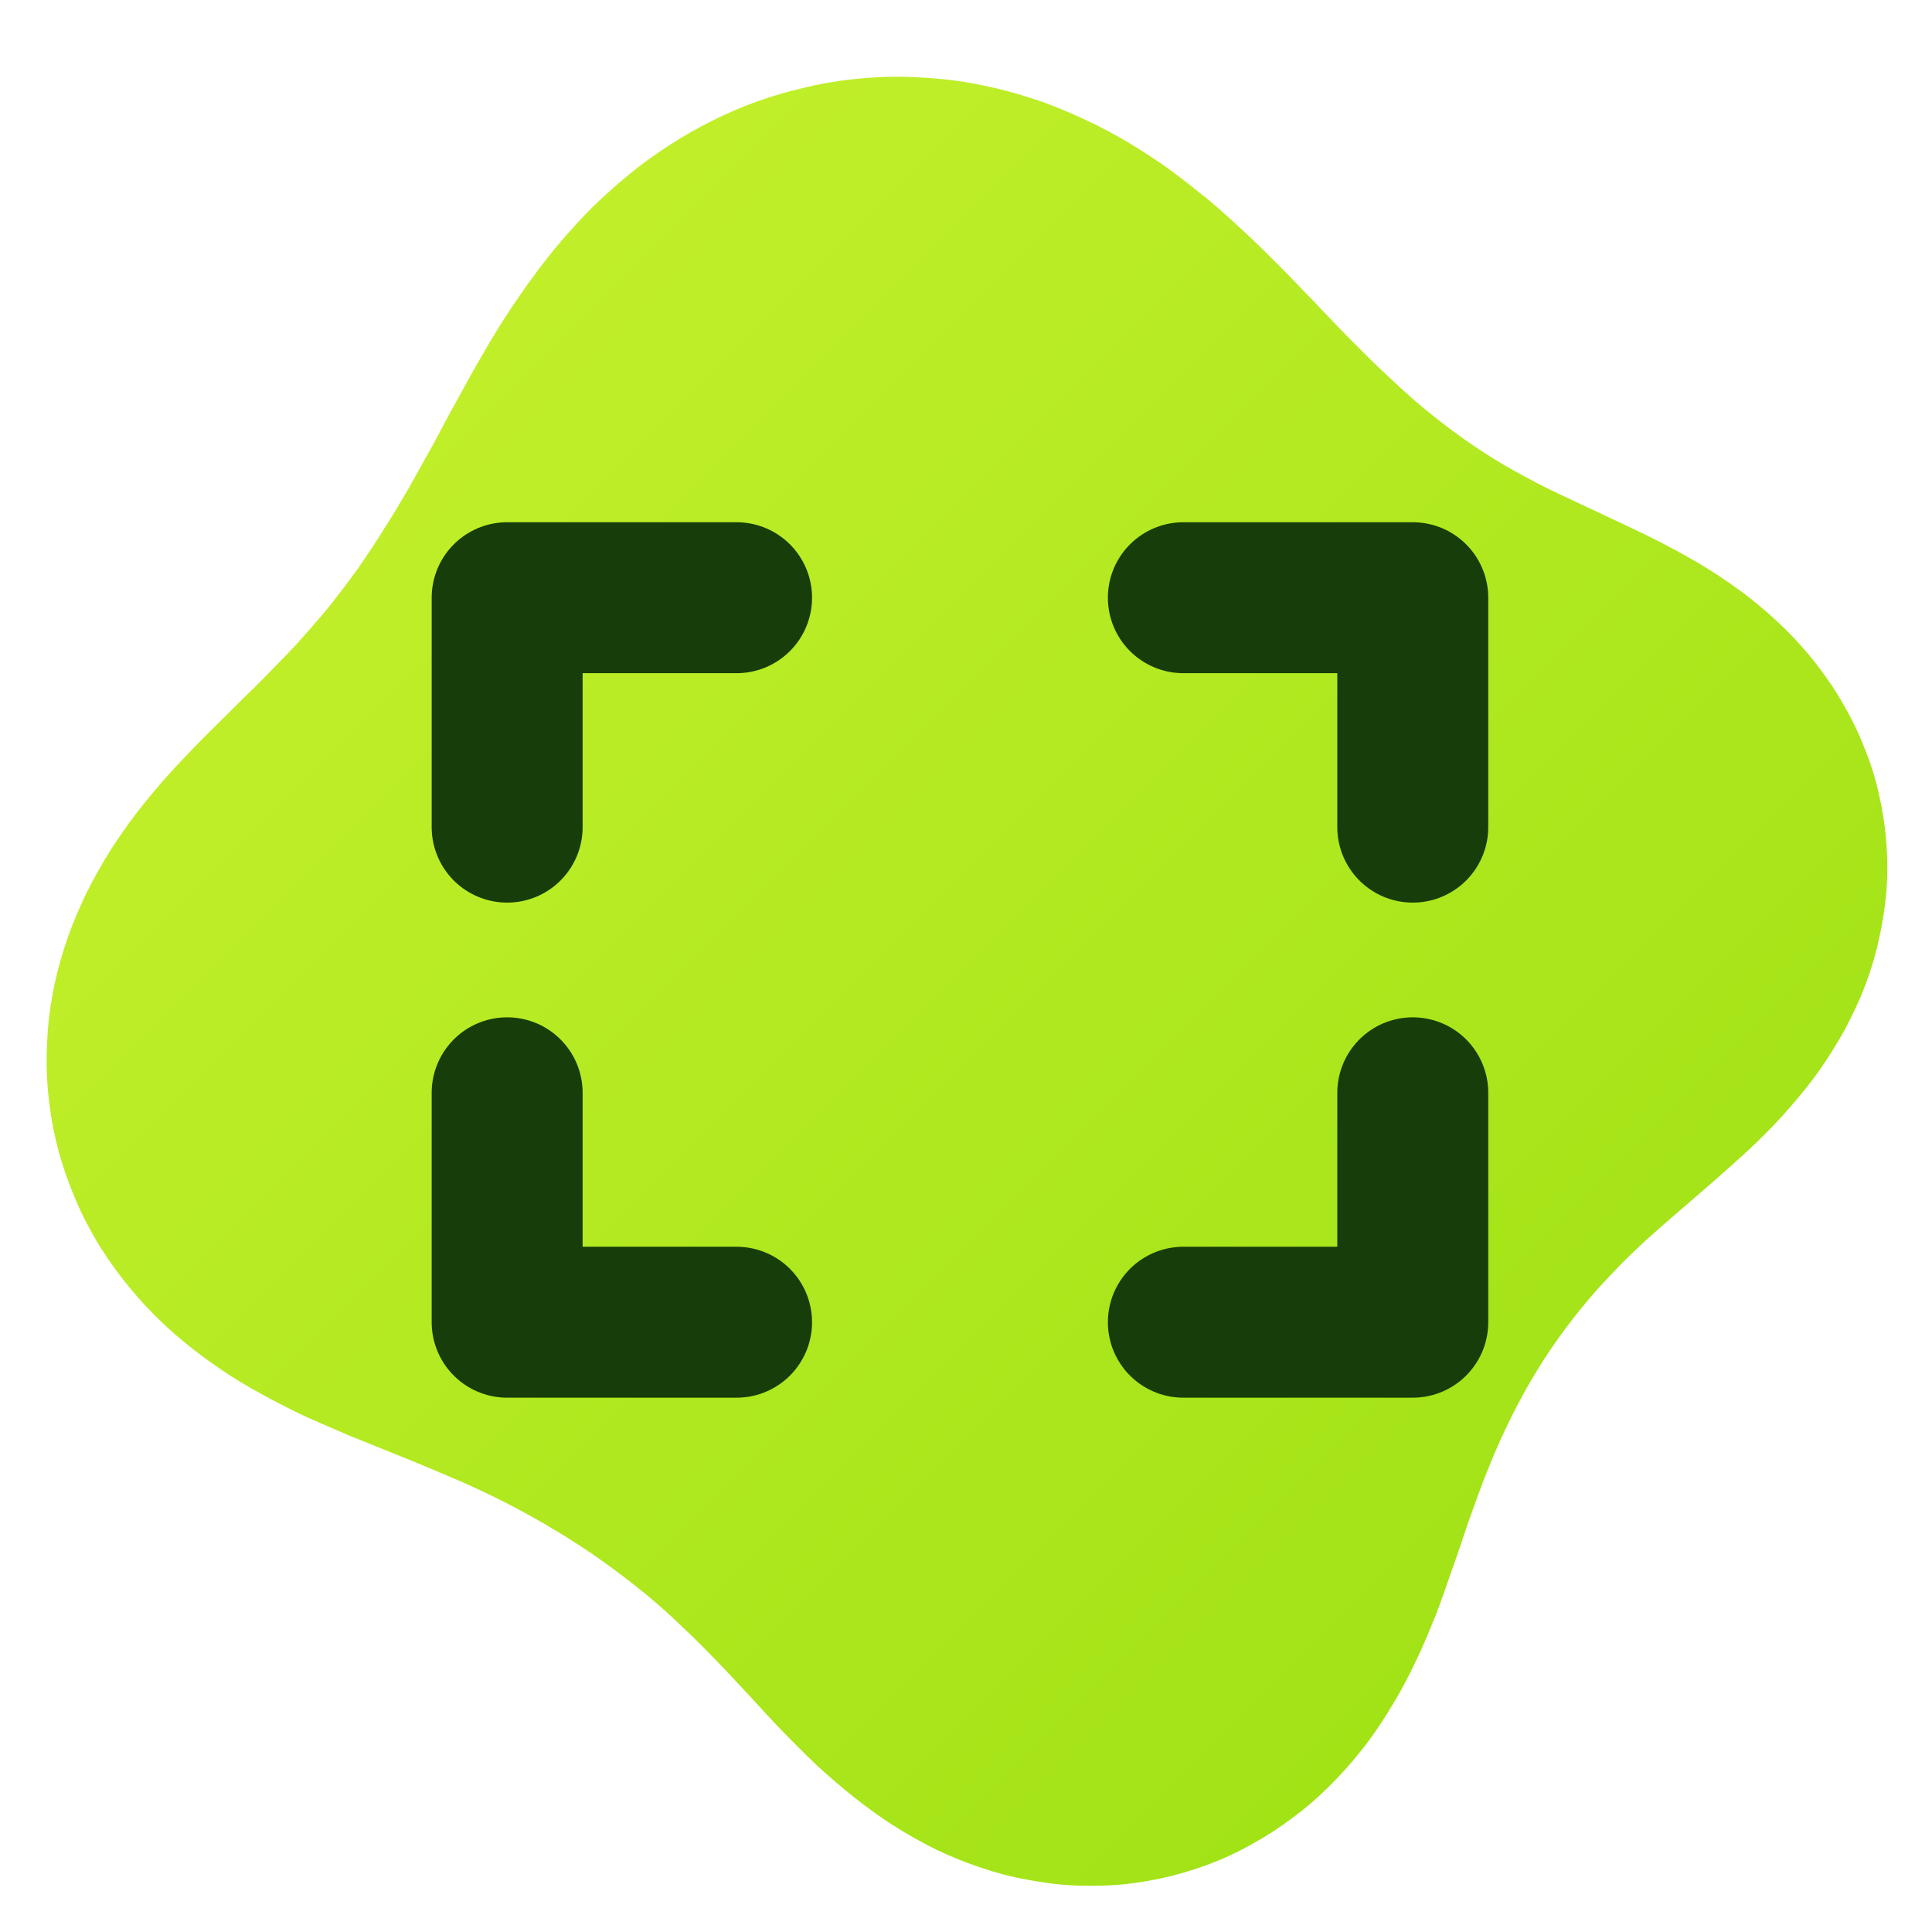
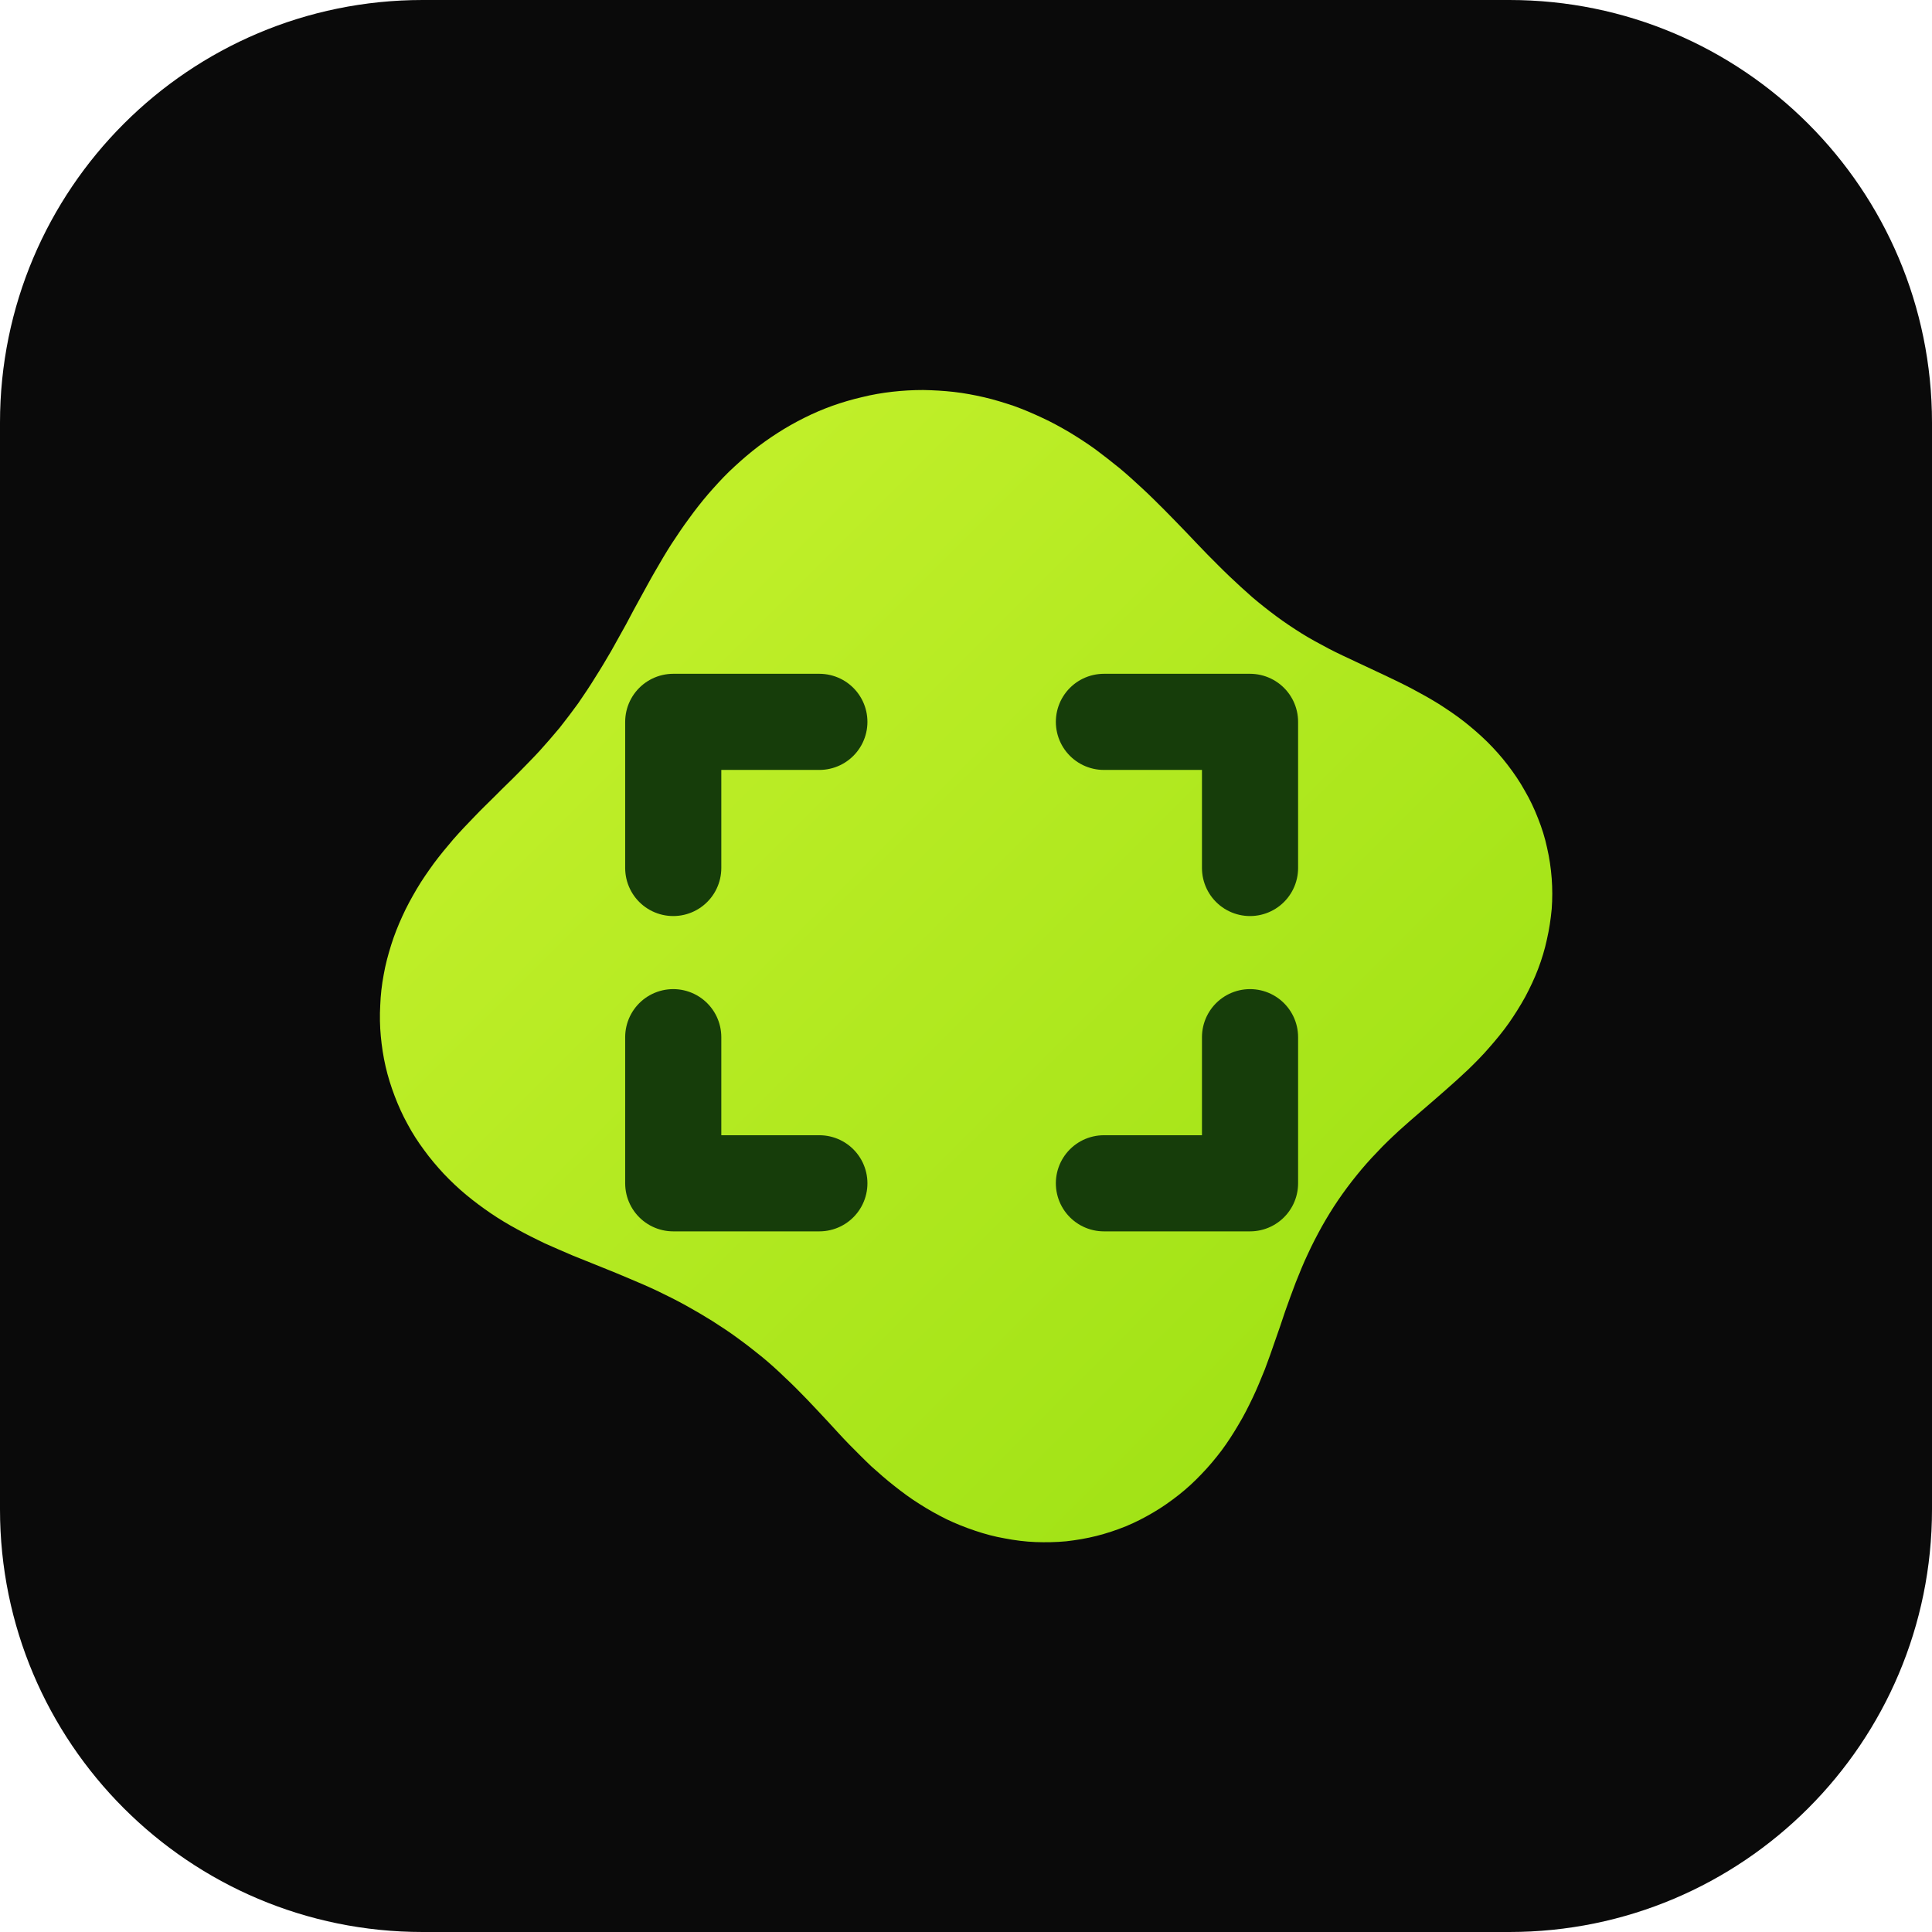
<svg xmlns="http://www.w3.org/2000/svg" viewBox="0 0 64 64" width="64" height="64">
  <defs>
    <linearGradient id="g" gradientUnits="userSpaceOnUse" x1="4" y1="4" x2="60" y2="60">
      <stop offset="0" stop-color="#c8f22e" />
      <stop offset="1" stop-color="#9be012" />
    </linearGradient>
  </defs>
-   <path d="M28.20,2.63 C28.73,2.57 29.27,2.54 29.80,2.54 C30.33,2.55 30.87,2.58 31.40,2.64 C31.93,2.70 32.46,2.80 32.98,2.92 C33.50,3.04 34.01,3.20 34.52,3.37 C35.02,3.55 35.51,3.76 36.00,3.99 C36.48,4.21 36.95,4.47 37.41,4.74 C37.87,5.02 38.32,5.31 38.75,5.62 C39.18,5.94 39.60,6.27 40.02,6.61 C40.43,6.95 40.82,7.31 41.21,7.67 C41.61,8.04 41.98,8.41 42.36,8.79 C42.74,9.17 43.11,9.56 43.48,9.94 C43.85,10.33 44.22,10.72 44.59,11.10 C44.97,11.48 45.34,11.86 45.73,12.23 C46.12,12.60 46.51,12.96 46.91,13.31 C47.32,13.66 47.74,13.99 48.17,14.31 C48.60,14.63 49.04,14.92 49.50,15.21 C49.95,15.49 50.42,15.74 50.89,15.99 C51.37,16.24 51.85,16.46 52.34,16.69 C52.82,16.92 53.31,17.14 53.79,17.37 C54.27,17.60 54.76,17.83 55.23,18.08 C55.70,18.33 56.17,18.59 56.62,18.87 C57.07,19.16 57.52,19.46 57.94,19.79 C58.36,20.12 58.76,20.47 59.14,20.84 C59.52,21.22 59.88,21.62 60.20,22.04 C60.53,22.47 60.83,22.91 61.09,23.38 C61.36,23.84 61.59,24.33 61.78,24.82 C61.98,25.32 62.14,25.83 62.25,26.35 C62.37,26.87 62.45,27.41 62.49,27.94 C62.53,28.47 62.53,29.01 62.49,29.54 C62.44,30.07 62.36,30.60 62.24,31.12 C62.13,31.64 61.97,32.16 61.78,32.66 C61.59,33.16 61.36,33.64 61.11,34.11 C60.85,34.58 60.56,35.04 60.26,35.47 C59.95,35.91 59.61,36.32 59.26,36.72 C58.91,37.13 58.53,37.51 58.15,37.88 C57.76,38.25 57.36,38.61 56.96,38.96 C56.56,39.32 56.15,39.66 55.75,40.01 C55.34,40.36 54.94,40.71 54.54,41.07 C54.15,41.43 53.76,41.80 53.40,42.19 C53.03,42.57 52.67,42.98 52.34,43.39 C52.00,43.81 51.68,44.24 51.38,44.68 C51.08,45.12 50.80,45.58 50.54,46.04 C50.28,46.51 50.03,46.99 49.81,47.47 C49.58,47.95 49.38,48.45 49.18,48.95 C48.99,49.44 48.81,49.95 48.63,50.45 C48.46,50.96 48.29,51.47 48.11,51.97 C47.94,52.47 47.76,52.98 47.57,53.48 C47.37,53.97 47.17,54.47 46.94,54.95 C46.71,55.43 46.47,55.91 46.19,56.37 C45.92,56.83 45.63,57.28 45.31,57.71 C44.99,58.13 44.64,58.55 44.27,58.93 C43.90,59.32 43.51,59.68 43.09,60.01 C42.67,60.34 42.23,60.65 41.77,60.92 C41.31,61.19 40.83,61.44 40.34,61.64 C39.85,61.84 39.33,62.01 38.82,62.14 C38.30,62.27 37.77,62.36 37.24,62.42 C36.71,62.47 36.17,62.48 35.64,62.46 C35.11,62.44 34.57,62.37 34.05,62.27 C33.52,62.18 33.00,62.04 32.50,61.87 C31.99,61.70 31.49,61.50 31.01,61.27 C30.53,61.03 30.06,60.77 29.61,60.48 C29.16,60.20 28.73,59.88 28.31,59.55 C27.89,59.22 27.49,58.87 27.09,58.51 C26.70,58.14 26.33,57.76 25.95,57.38 C25.58,57.00 25.22,56.60 24.86,56.21 C24.49,55.82 24.13,55.42 23.76,55.04 C23.39,54.66 23.01,54.27 22.62,53.91 C22.24,53.54 21.84,53.18 21.43,52.84 C21.01,52.50 20.59,52.17 20.16,51.86 C19.73,51.54 19.28,51.25 18.83,50.96 C18.38,50.68 17.92,50.41 17.45,50.15 C16.98,49.89 16.50,49.65 16.02,49.42 C15.54,49.19 15.05,48.98 14.55,48.77 C14.06,48.56 13.57,48.36 13.07,48.16 C12.58,47.96 12.08,47.76 11.58,47.56 C11.09,47.35 10.60,47.14 10.11,46.92 C9.63,46.69 9.15,46.45 8.68,46.19 C8.22,45.94 7.75,45.66 7.31,45.36 C6.87,45.06 6.44,44.74 6.03,44.40 C5.62,44.06 5.23,43.69 4.86,43.30 C4.50,42.91 4.15,42.50 3.84,42.07 C3.52,41.64 3.23,41.19 2.98,40.72 C2.72,40.25 2.50,39.76 2.31,39.26 C2.12,38.76 1.96,38.25 1.84,37.73 C1.72,37.21 1.64,36.68 1.59,36.15 C1.54,35.62 1.53,35.08 1.56,34.55 C1.58,34.01 1.64,33.48 1.74,32.95 C1.83,32.43 1.97,31.91 2.13,31.40 C2.29,30.89 2.49,30.39 2.71,29.91 C2.93,29.42 3.19,28.95 3.46,28.49 C3.73,28.03 4.04,27.59 4.35,27.16 C4.67,26.73 5.01,26.32 5.36,25.91 C5.71,25.51 6.08,25.12 6.45,24.74 C6.82,24.35 7.21,23.98 7.59,23.60 C7.96,23.22 8.35,22.86 8.73,22.47 C9.10,22.09 9.48,21.71 9.84,21.32 C10.20,20.92 10.55,20.52 10.89,20.11 C11.22,19.69 11.55,19.26 11.86,18.83 C12.16,18.39 12.46,17.95 12.74,17.49 C13.03,17.04 13.30,16.58 13.57,16.12 C13.83,15.65 14.09,15.18 14.35,14.72 C14.60,14.25 14.85,13.77 15.11,13.31 C15.37,12.84 15.62,12.37 15.89,11.91 C16.16,11.44 16.43,10.98 16.72,10.53 C17.01,10.09 17.31,9.64 17.63,9.21 C17.94,8.78 18.27,8.36 18.62,7.95 C18.97,7.55 19.33,7.15 19.71,6.78 C20.10,6.41 20.50,6.05 20.91,5.72 C21.33,5.38 21.77,5.07 22.22,4.78 C22.67,4.49 23.13,4.23 23.61,3.99 C24.09,3.75 24.58,3.54 25.08,3.36 C25.59,3.18 26.10,3.03 26.62,2.91 C27.14,2.78 27.67,2.69 28.20,2.63 Z" fill="url(#g)" />
-   <path d="M 16.8 27.4 V 19.8 H 24.4 M 39.2 19.8 H 46.8 V 27.4 M 46.8 36.2 V 43.8 H 39.2 M 24.4 43.8 H 16.8 V 36.2" fill="none" stroke="#163d0a" stroke-width="5.0" stroke-linecap="round" stroke-linejoin="round" />
+   <rect width="64" height="64" rx="14" fill="#0a0a0a" />
+   <g transform="translate(11.602 11.302) scale(0.6369)">
+     <path d="M28.20,2.63 C28.73,2.57 29.27,2.54 29.80,2.54 C30.33,2.55 30.87,2.58 31.40,2.64 C31.93,2.70 32.46,2.80 32.98,2.92 C33.50,3.04 34.01,3.20 34.52,3.37 C35.02,3.55 35.51,3.76 36.00,3.99 C36.48,4.21 36.95,4.47 37.41,4.74 C37.87,5.02 38.32,5.31 38.75,5.62 C39.18,5.94 39.60,6.27 40.02,6.61 C40.43,6.95 40.82,7.31 41.21,7.67 C41.61,8.04 41.98,8.41 42.36,8.79 C42.74,9.17 43.11,9.56 43.48,9.94 C43.85,10.33 44.22,10.72 44.59,11.10 C44.97,11.48 45.34,11.86 45.73,12.23 C46.12,12.60 46.51,12.96 46.91,13.31 C47.32,13.66 47.74,13.99 48.17,14.31 C48.60,14.63 49.04,14.92 49.50,15.21 C49.95,15.49 50.42,15.74 50.89,15.99 C51.37,16.24 51.85,16.46 52.34,16.69 C52.82,16.92 53.31,17.14 53.79,17.37 C54.27,17.60 54.76,17.83 55.23,18.08 C55.70,18.33 56.17,18.59 56.62,18.87 C57.07,19.16 57.52,19.46 57.94,19.79 C58.36,20.12 58.76,20.47 59.14,20.84 C59.52,21.22 59.88,21.62 60.20,22.04 C60.53,22.47 60.83,22.91 61.09,23.38 C61.36,23.84 61.59,24.33 61.78,24.82 C61.98,25.32 62.14,25.83 62.25,26.35 C62.37,26.87 62.45,27.41 62.49,27.94 C62.53,28.47 62.53,29.01 62.49,29.54 C62.44,30.07 62.36,30.60 62.24,31.12 C62.13,31.64 61.97,32.16 61.78,32.66 C61.59,33.16 61.36,33.64 61.11,34.11 C60.85,34.58 60.56,35.04 60.26,35.47 C59.95,35.91 59.61,36.32 59.26,36.72 C58.91,37.13 58.53,37.51 58.15,37.88 C57.76,38.25 57.36,38.61 56.96,38.96 C56.56,39.32 56.15,39.66 55.75,40.01 C55.34,40.36 54.94,40.71 54.54,41.07 C54.15,41.43 53.76,41.80 53.40,42.19 C53.03,42.57 52.67,42.98 52.34,43.39 C52.00,43.81 51.68,44.24 51.38,44.68 C51.08,45.12 50.80,45.58 50.54,46.04 C50.28,46.51 50.03,46.99 49.81,47.47 C49.58,47.95 49.38,48.45 49.18,48.95 C48.99,49.44 48.81,49.95 48.63,50.45 C48.46,50.96 48.29,51.47 48.11,51.97 C47.94,52.47 47.76,52.98 47.57,53.48 C47.37,53.97 47.17,54.47 46.94,54.95 C46.71,55.43 46.47,55.91 46.19,56.37 C45.92,56.83 45.63,57.28 45.31,57.71 C44.99,58.13 44.64,58.55 44.27,58.93 C43.90,59.32 43.51,59.68 43.09,60.01 C42.67,60.34 42.23,60.65 41.77,60.92 C41.31,61.19 40.83,61.44 40.34,61.64 C39.85,61.84 39.33,62.01 38.82,62.14 C38.30,62.27 37.77,62.36 37.24,62.42 C36.71,62.47 36.17,62.48 35.64,62.46 C35.11,62.44 34.57,62.37 34.05,62.27 C33.52,62.18 33.00,62.04 32.50,61.87 C31.99,61.70 31.49,61.50 31.01,61.27 C30.53,61.03 30.06,60.77 29.61,60.48 C29.16,60.20 28.73,59.88 28.31,59.55 C27.89,59.22 27.49,58.87 27.09,58.51 C26.70,58.14 26.33,57.76 25.95,57.38 C25.58,57.00 25.22,56.60 24.86,56.21 C24.49,55.82 24.13,55.42 23.76,55.04 C23.39,54.66 23.01,54.27 22.62,53.91 C22.24,53.54 21.84,53.18 21.43,52.84 C21.01,52.50 20.59,52.17 20.16,51.86 C19.73,51.54 19.28,51.25 18.83,50.96 C18.38,50.68 17.92,50.41 17.45,50.15 C16.98,49.89 16.50,49.65 16.02,49.42 C15.54,49.19 15.05,48.98 14.55,48.77 C14.06,48.56 13.57,48.36 13.07,48.16 C12.58,47.96 12.08,47.76 11.58,47.56 C11.09,47.35 10.60,47.14 10.11,46.92 C9.63,46.69 9.15,46.45 8.68,46.19 C8.22,45.94 7.75,45.66 7.31,45.36 C6.87,45.06 6.44,44.74 6.03,44.40 C5.62,44.06 5.23,43.69 4.86,43.30 C4.50,42.91 4.15,42.50 3.84,42.07 C3.52,41.64 3.23,41.19 2.98,40.72 C2.72,40.25 2.50,39.76 2.31,39.26 C2.12,38.76 1.96,38.25 1.84,37.73 C1.72,37.21 1.64,36.68 1.59,36.15 C1.54,35.62 1.53,35.08 1.56,34.55 C1.58,34.01 1.64,33.48 1.74,32.95 C1.83,32.43 1.97,31.91 2.13,31.40 C2.29,30.89 2.49,30.39 2.71,29.91 C2.93,29.42 3.19,28.95 3.46,28.49 C3.73,28.03 4.04,27.59 4.35,27.16 C4.67,26.73 5.01,26.32 5.36,25.91 C5.71,25.51 6.08,25.12 6.45,24.74 C6.82,24.35 7.21,23.98 7.59,23.60 C7.96,23.22 8.35,22.86 8.73,22.47 C9.10,22.09 9.48,21.71 9.84,21.32 C10.20,20.92 10.55,20.52 10.89,20.11 C11.22,19.69 11.55,19.26 11.86,18.83 C12.16,18.39 12.46,17.95 12.74,17.49 C13.03,17.04 13.30,16.58 13.57,16.12 C13.83,15.65 14.09,15.18 14.35,14.72 C14.60,14.25 14.85,13.77 15.11,13.31 C15.37,12.84 15.62,12.37 15.89,11.91 C16.16,11.44 16.43,10.98 16.72,10.53 C17.01,10.09 17.31,9.64 17.63,9.21 C17.94,8.78 18.27,8.36 18.62,7.95 C18.97,7.55 19.33,7.15 19.71,6.78 C20.10,6.41 20.50,6.05 20.91,5.72 C21.33,5.38 21.77,5.07 22.22,4.78 C22.67,4.49 23.13,4.23 23.61,3.99 C24.09,3.75 24.58,3.54 25.08,3.36 C25.59,3.18 26.10,3.03 26.62,2.91 C27.14,2.78 27.67,2.69 28.20,2.63 Z" fill="url(#g)" />
+     <path d="M 16.8 27.4 V 19.8 H 24.4 M 39.2 19.8 H 46.8 V 27.4 M 46.8 36.2 V 43.8 H 39.2 M 24.4 43.8 H 16.8 V 36.2" fill="none" stroke="#163d0a" stroke-width="5.0" stroke-linecap="round" stroke-linejoin="round" />
+   </g>
</svg>
